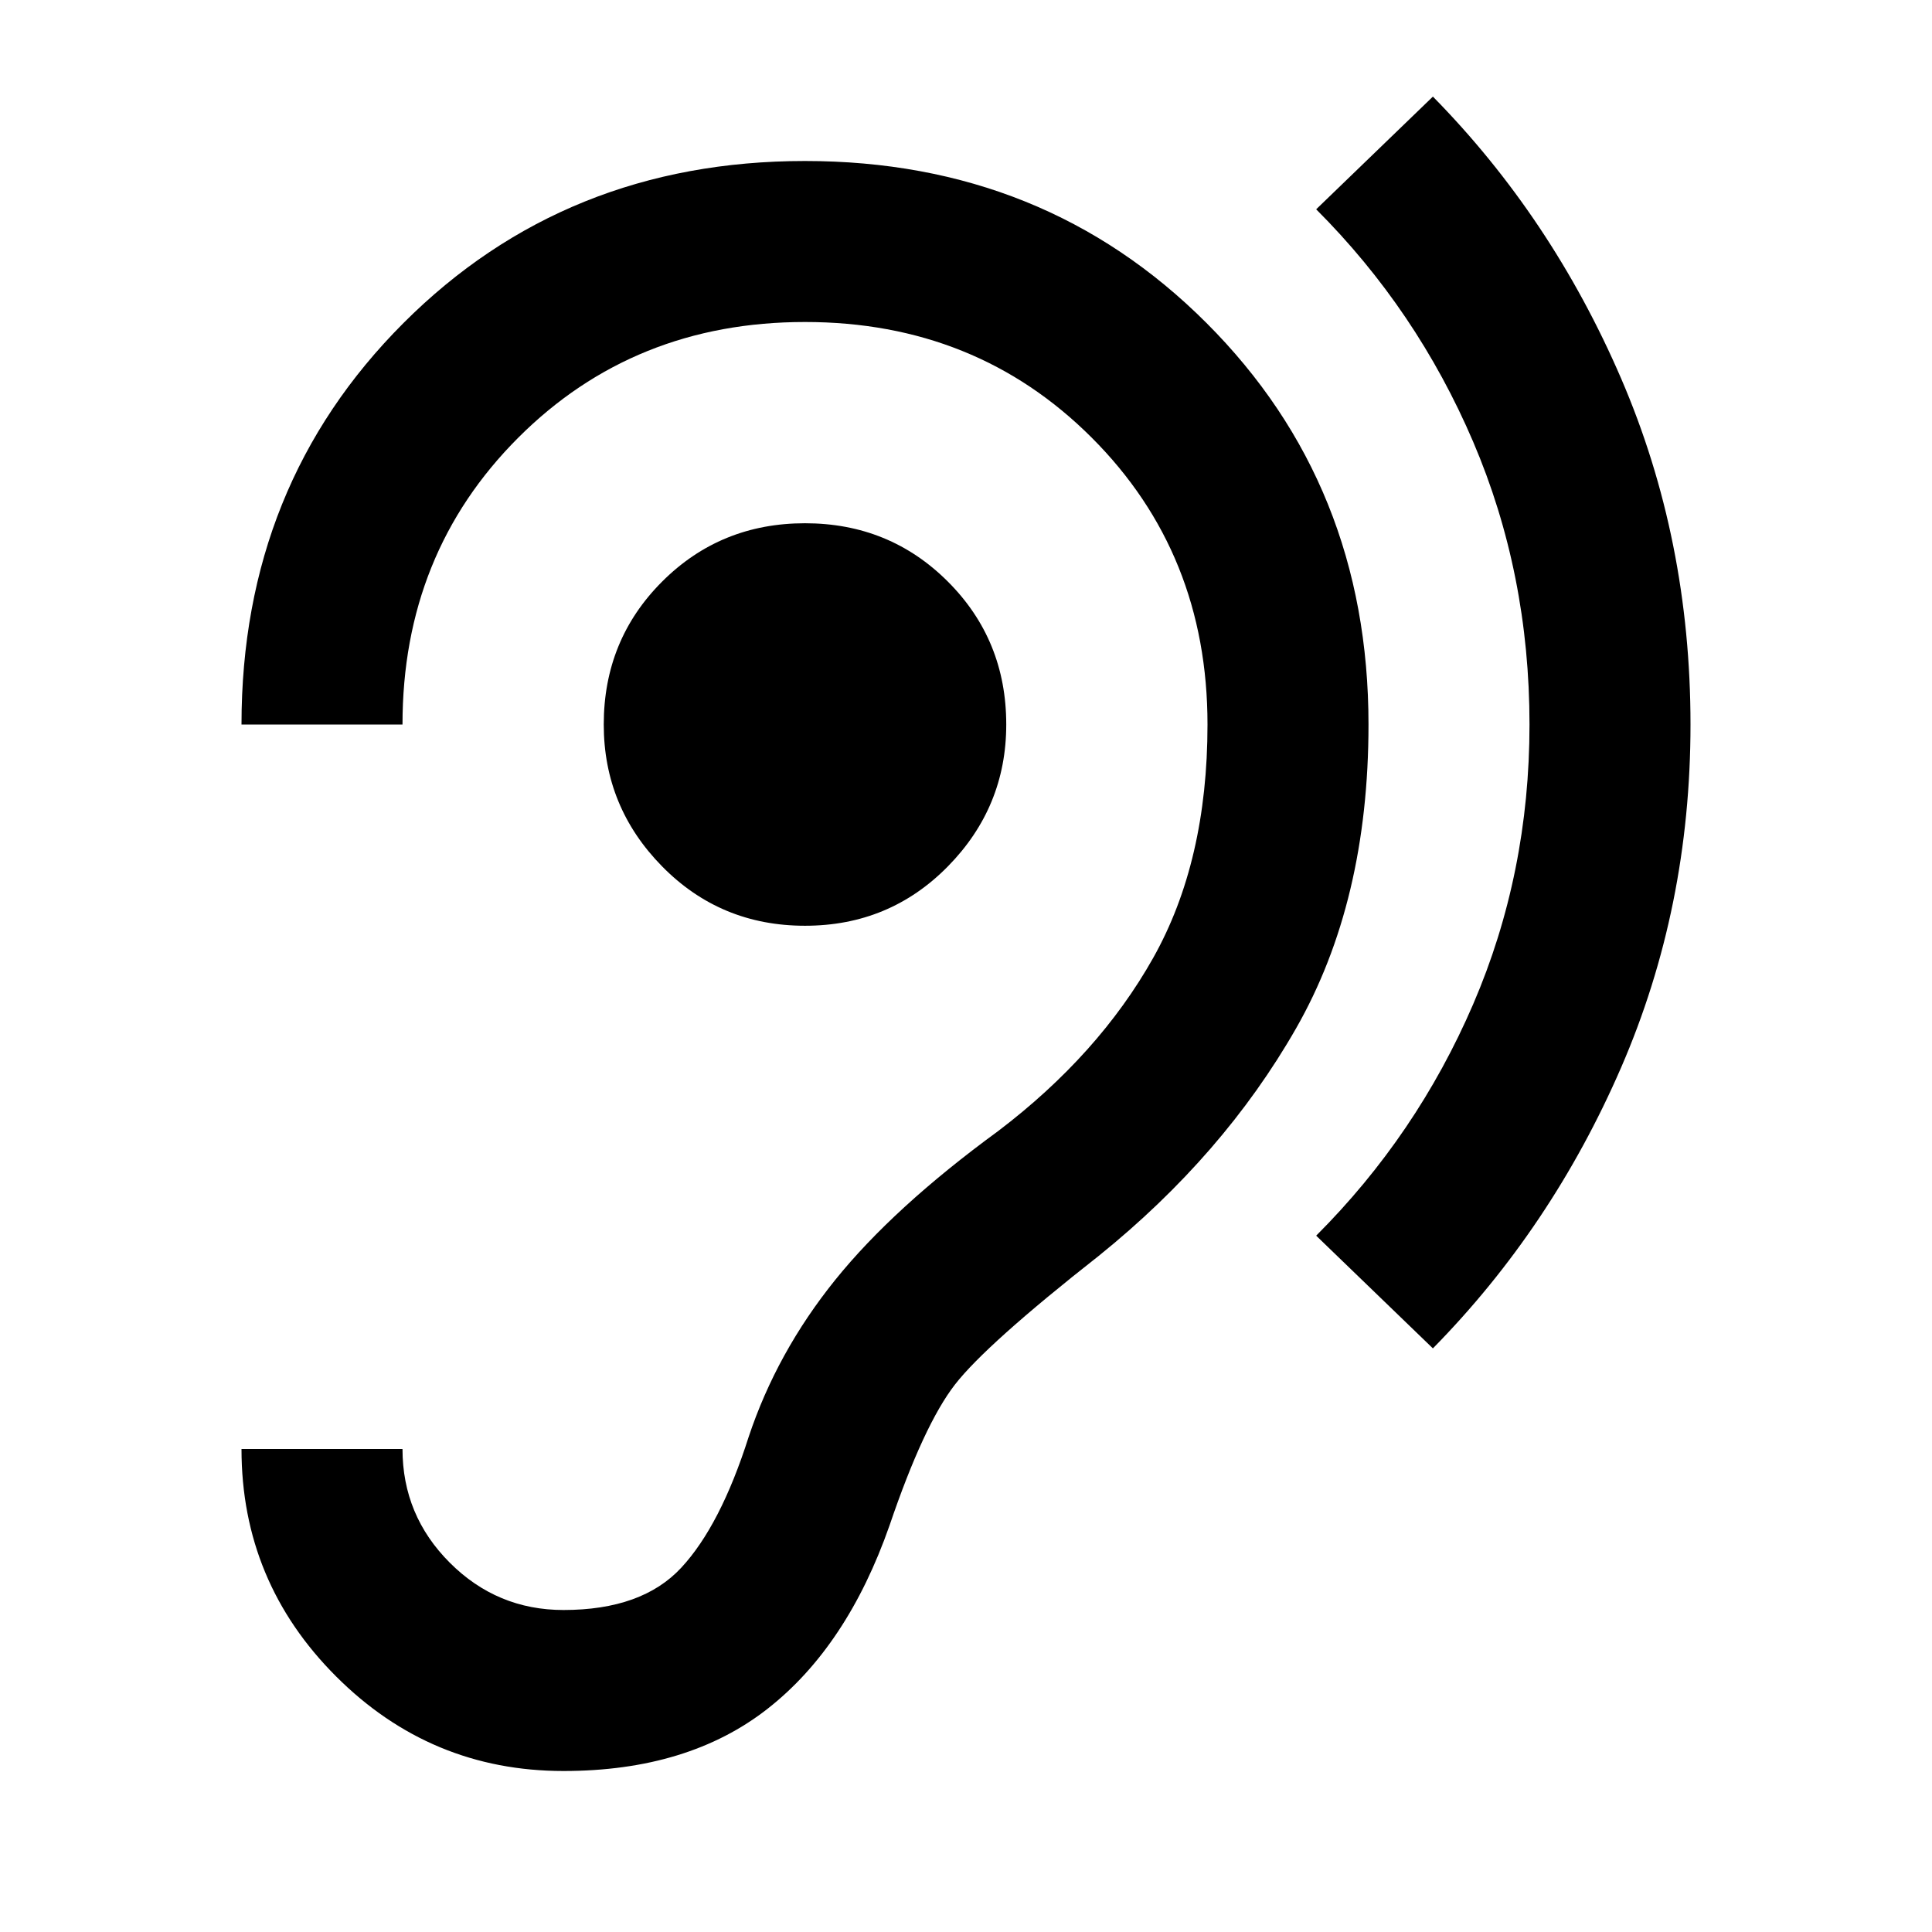
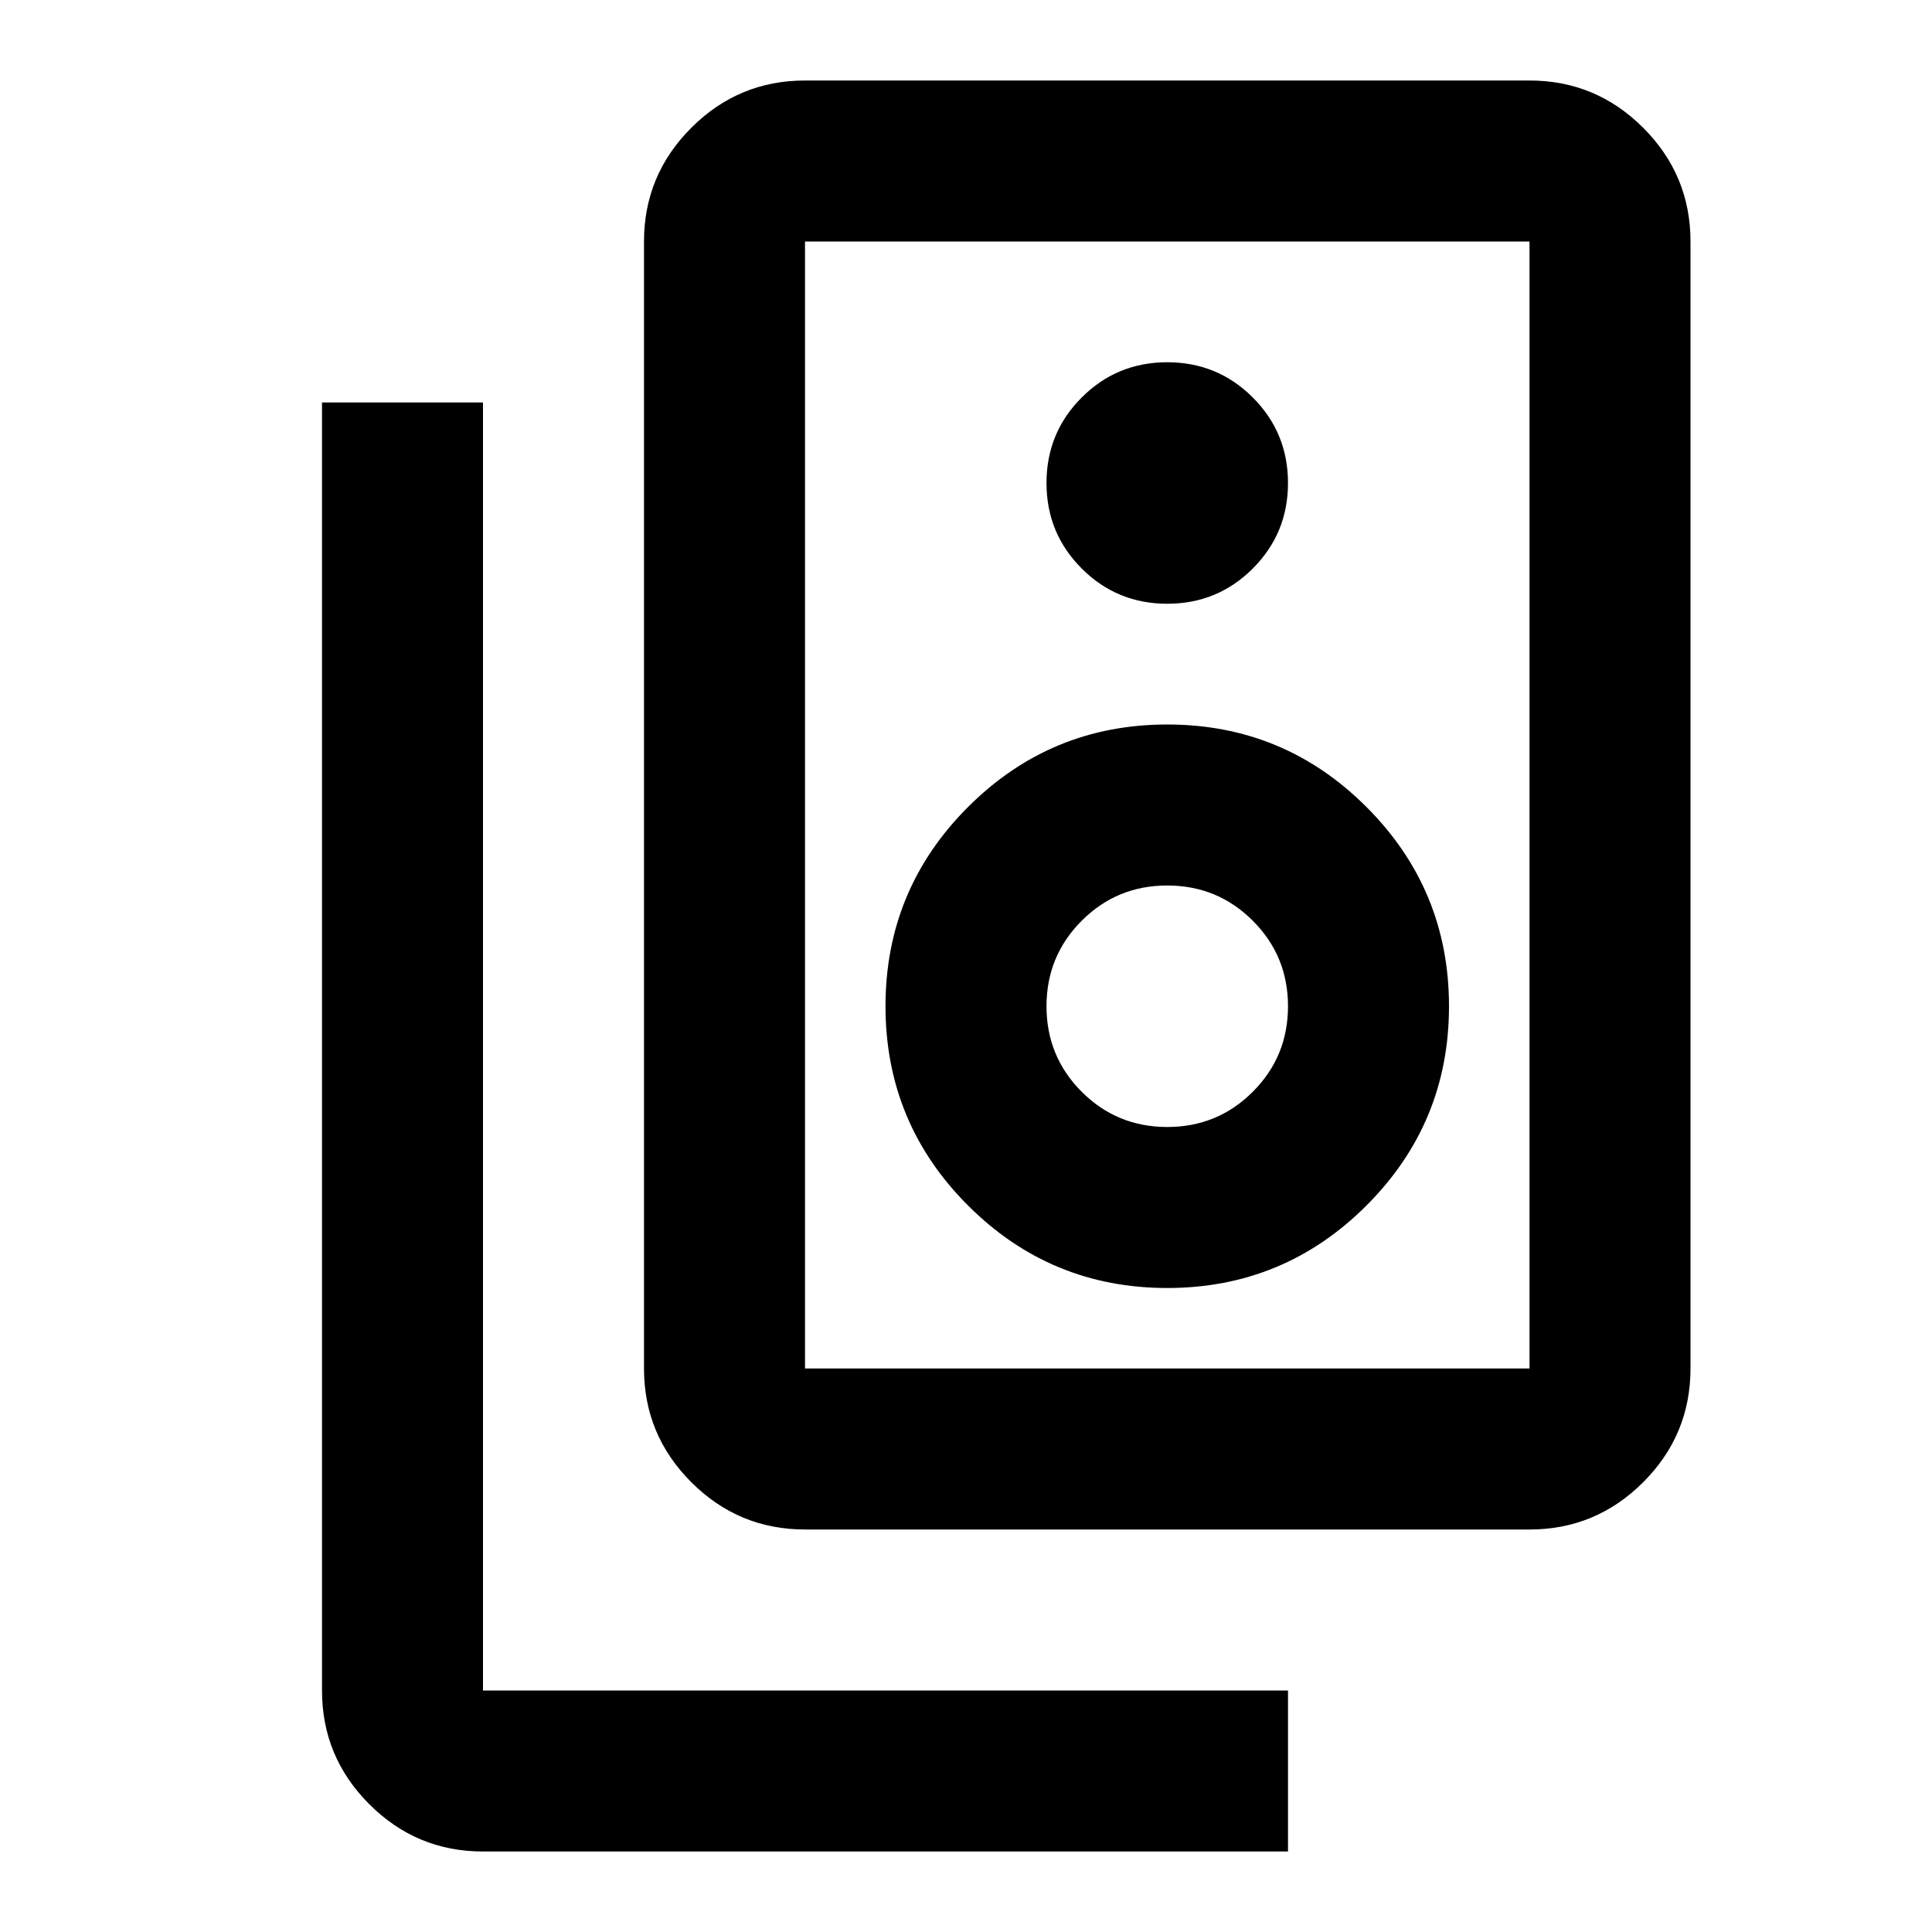
<svg xmlns="http://www.w3.org/2000/svg" viewBox="0 -960 960 960">
-   <path d="M280-80q62 0 101.5-31t60.5-91q17-50 32.5-70t71.5-64q62-50 98-113t36-151q0-119-80.5-199.5T400-880q-119 0-199.5 80.5T120-600h80q0-85 57.5-142.5T400-800q85 0 142.5 57.5T600-600q0 68-27 116t-77 86q-52 38-81 74t-43 78q-14 44-33.5 65T280-160q-33 0-56.5-23.5T200-240h-80q0 66 47 113t113 47Zm432-210q59-60 93.5-139.5T840-600q0-92-34.5-172T712-912l-58 56q50 50 78 115.5T760-600q0 74-28 139t-78 115l58 56ZM471-529.5q29-29.5 29-70.5 0-42-29-71t-71-29q-42 0-71 29t-29 71q0 41 29 70.5t71 29.5q42 0 71-29.5Z" />
+   <path d="M400-280h360v-560H400v560Zm0 80q-33 0-56.5-23.5T320-280v-560q0-33 23.5-56.5T400-920h360q33 0 56.5 23.5T840-840v560q0 33-23.5 56.5T760-200H400Zm180-460q25 0 42.5-17.5T640-720q0-25-17.5-42.5T580-780q-25 0-42.5 17.5T520-720q0 25 17.5 42.5T580-660Zm0 340q58 0 99-41t41-99q0-58-41-99t-99-41q-58 0-99 41t-41 99q0 58 41 99t99 41Zm0-80q-25 0-42.5-17.5T520-460q0-25 17.5-42.5T580-520q25 0 42.5 17.5T640-460q0 25-17.5 42.5T580-400Zm60 360H240q-33 0-56.5-23.5T160-120v-640h80v640h400v80ZM400-840v560-560Z" />
</svg>
